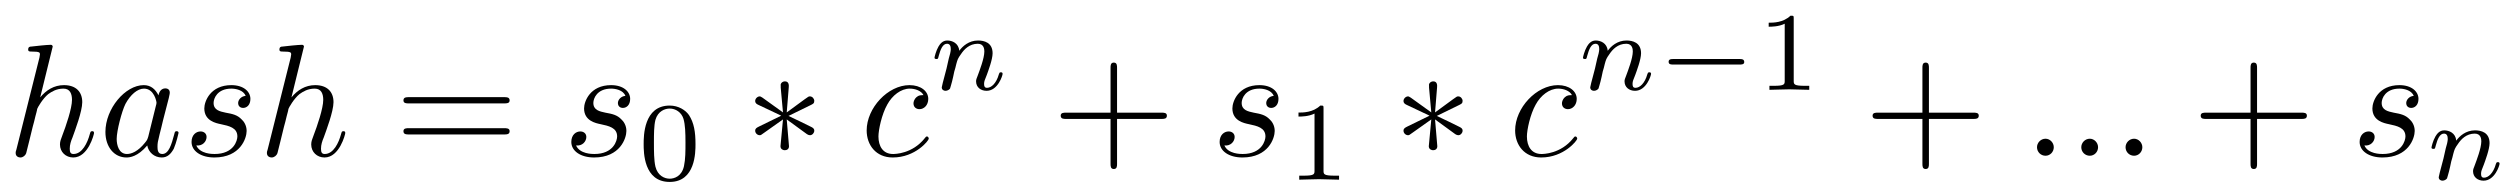
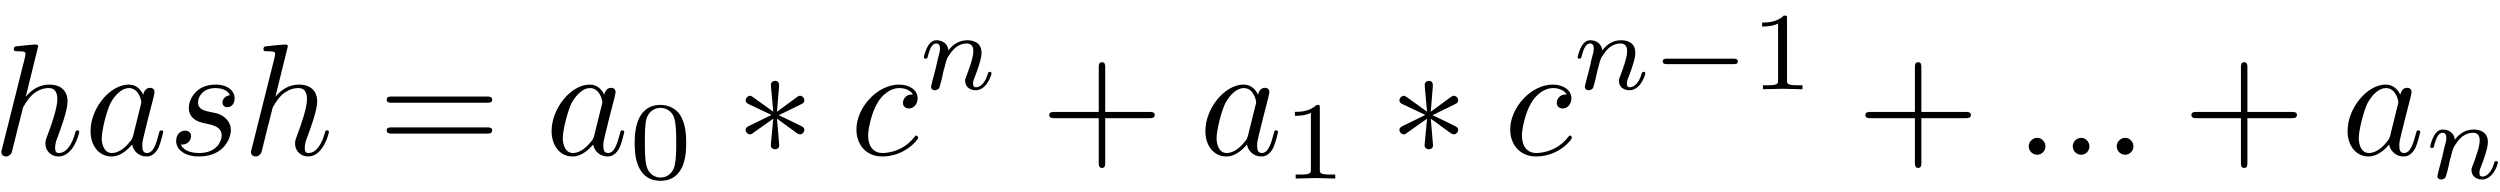
- <svg xmlns="http://www.w3.org/2000/svg" xmlns:xlink="http://www.w3.org/1999/xlink" width="156pt" height="12pt" viewBox="0 0 156 12" version="1.1">
+ <svg xmlns="http://www.w3.org/2000/svg" xmlns:xlink="http://www.w3.org/1999/xlink" viewBox="0 0 157 12" version="1.1">
  <defs>
    <g>
      <symbol overflow="visible" id="glyph0-0">
        <path style="stroke:none;" d="M 2.859 -6.812 C 2.859 -6.812 2.859 -6.922 2.734 -6.922 C 2.5 -6.922 1.781 -6.844 1.516 -6.812 C 1.438 -6.812 1.328 -6.797 1.328 -6.625 C 1.328 -6.5 1.422 -6.5 1.562 -6.5 C 2.047 -6.5 2.062 -6.438 2.062 -6.328 L 2.031 -6.125 L 0.594 -0.391 C 0.547 -0.25 0.547 -0.234 0.547 -0.172 C 0.547 0.062 0.75 0.109 0.844 0.109 C 1 0.109 1.156 -0.016 1.203 -0.156 L 1.391 -0.906 L 1.609 -1.797 C 1.672 -2.031 1.734 -2.25 1.781 -2.469 C 1.797 -2.531 1.891 -2.859 1.891 -2.922 C 1.922 -3.016 2.234 -3.562 2.578 -3.844 C 2.797 -4 3.094 -4.188 3.531 -4.188 C 3.953 -4.188 4.062 -3.844 4.062 -3.484 C 4.062 -2.953 3.688 -1.859 3.453 -1.25 C 3.375 -1.031 3.312 -0.906 3.312 -0.703 C 3.312 -0.234 3.672 0.109 4.141 0.109 C 5.078 0.109 5.438 -1.344 5.438 -1.422 C 5.438 -1.531 5.359 -1.531 5.328 -1.531 C 5.219 -1.531 5.219 -1.5 5.172 -1.344 C 5.031 -0.812 4.703 -0.109 4.156 -0.109 C 3.984 -0.109 3.922 -0.203 3.922 -0.438 C 3.922 -0.688 4 -0.922 4.094 -1.141 C 4.25 -1.578 4.703 -2.766 4.703 -3.344 C 4.703 -3.984 4.312 -4.406 3.562 -4.406 C 2.938 -4.406 2.453 -4.094 2.078 -3.641 Z M 2.859 -6.812 " />
      </symbol>
      <symbol overflow="visible" id="glyph0-1">
        <path style="stroke:none;" d="M 3.719 -3.766 C 3.531 -4.141 3.25 -4.406 2.797 -4.406 C 1.641 -4.406 0.406 -2.938 0.406 -1.484 C 0.406 -0.547 0.953 0.109 1.719 0.109 C 1.922 0.109 2.422 0.062 3.016 -0.641 C 3.094 -0.219 3.453 0.109 3.922 0.109 C 4.281 0.109 4.5 -0.125 4.672 -0.438 C 4.828 -0.797 4.969 -1.406 4.969 -1.422 C 4.969 -1.531 4.875 -1.531 4.844 -1.531 C 4.75 -1.531 4.734 -1.484 4.703 -1.344 C 4.531 -0.703 4.359 -0.109 3.953 -0.109 C 3.672 -0.109 3.656 -0.375 3.656 -0.562 C 3.656 -0.781 3.672 -0.875 3.781 -1.312 C 3.891 -1.719 3.906 -1.828 4 -2.203 L 4.359 -3.594 C 4.422 -3.875 4.422 -3.891 4.422 -3.938 C 4.422 -4.109 4.312 -4.203 4.141 -4.203 C 3.891 -4.203 3.75 -3.984 3.719 -3.766 Z M 3.078 -1.188 C 3.016 -1 3.016 -0.984 2.875 -0.812 C 2.438 -0.266 2.031 -0.109 1.75 -0.109 C 1.25 -0.109 1.109 -0.656 1.109 -1.047 C 1.109 -1.547 1.422 -2.766 1.656 -3.234 C 1.969 -3.812 2.406 -4.188 2.812 -4.188 C 3.453 -4.188 3.594 -3.375 3.594 -3.312 C 3.594 -3.25 3.578 -3.188 3.562 -3.141 Z M 3.078 -1.188 " />
      </symbol>
      <symbol overflow="visible" id="glyph0-2">
        <path style="stroke:none;" d="M 3.891 -3.734 C 3.625 -3.719 3.422 -3.5 3.422 -3.281 C 3.422 -3.141 3.516 -2.984 3.734 -2.984 C 3.953 -2.984 4.188 -3.156 4.188 -3.547 C 4.188 -4 3.766 -4.406 3 -4.406 C 1.688 -4.406 1.312 -3.391 1.312 -2.953 C 1.312 -2.172 2.047 -2.031 2.344 -1.969 C 2.859 -1.859 3.375 -1.75 3.375 -1.203 C 3.375 -0.953 3.156 -0.109 1.953 -0.109 C 1.812 -0.109 1.047 -0.109 0.812 -0.641 C 1.203 -0.594 1.453 -0.891 1.453 -1.172 C 1.453 -1.391 1.281 -1.516 1.078 -1.516 C 0.812 -1.516 0.516 -1.312 0.516 -0.859 C 0.516 -0.297 1.094 0.109 1.938 0.109 C 3.562 0.109 3.953 -1.094 3.953 -1.547 C 3.953 -1.906 3.766 -2.156 3.641 -2.266 C 3.375 -2.547 3.078 -2.609 2.641 -2.688 C 2.281 -2.766 1.891 -2.844 1.891 -3.297 C 1.891 -3.578 2.125 -4.188 3 -4.188 C 3.25 -4.188 3.75 -4.109 3.891 -3.734 Z M 3.891 -3.734 " />
      </symbol>
      <symbol overflow="visible" id="glyph0-3">
        <path style="stroke:none;" d="M 3.953 -3.781 C 3.781 -3.781 3.656 -3.781 3.516 -3.656 C 3.344 -3.5 3.328 -3.328 3.328 -3.266 C 3.328 -3.016 3.516 -2.906 3.703 -2.906 C 3.984 -2.906 4.25 -3.156 4.25 -3.547 C 4.25 -4.031 3.781 -4.406 3.078 -4.406 C 1.734 -4.406 0.406 -2.984 0.406 -1.578 C 0.406 -0.672 0.984 0.109 2.031 0.109 C 3.453 0.109 4.281 -0.953 4.281 -1.062 C 4.281 -1.125 4.234 -1.203 4.172 -1.203 C 4.109 -1.203 4.094 -1.172 4.031 -1.094 C 3.25 -0.109 2.156 -0.109 2.047 -0.109 C 1.422 -0.109 1.141 -0.594 1.141 -1.203 C 1.141 -1.609 1.344 -2.578 1.688 -3.188 C 2 -3.766 2.547 -4.188 3.094 -4.188 C 3.422 -4.188 3.812 -4.062 3.953 -3.781 Z M 3.953 -3.781 " />
      </symbol>
      <symbol overflow="visible" id="glyph0-4">
        <path style="stroke:none;" d="M 1.906 -0.531 C 1.906 -0.812 1.672 -1.062 1.391 -1.062 C 1.094 -1.062 0.859 -0.812 0.859 -0.531 C 0.859 -0.234 1.094 0 1.391 0 C 1.672 0 1.906 -0.234 1.906 -0.531 Z M 1.906 -0.531 " />
      </symbol>
      <symbol overflow="visible" id="glyph1-0">
        <path style="stroke:none;" d="M 6.844 -3.266 C 7 -3.266 7.188 -3.266 7.188 -3.453 C 7.188 -3.656 7 -3.656 6.859 -3.656 L 0.891 -3.656 C 0.75 -3.656 0.562 -3.656 0.562 -3.453 C 0.562 -3.266 0.75 -3.266 0.891 -3.266 Z M 6.859 -1.328 C 7 -1.328 7.188 -1.328 7.188 -1.531 C 7.188 -1.719 7 -1.719 6.844 -1.719 L 0.891 -1.719 C 0.75 -1.719 0.562 -1.719 0.562 -1.531 C 0.562 -1.328 0.75 -1.328 0.891 -1.328 Z M 6.859 -1.328 " />
      </symbol>
      <symbol overflow="visible" id="glyph1-1">
        <path style="stroke:none;" d="M 4.078 -2.297 L 6.859 -2.297 C 7 -2.297 7.188 -2.297 7.188 -2.5 C 7.188 -2.688 7 -2.688 6.859 -2.688 L 4.078 -2.688 L 4.078 -5.484 C 4.078 -5.625 4.078 -5.812 3.875 -5.812 C 3.672 -5.812 3.672 -5.625 3.672 -5.484 L 3.672 -2.688 L 0.891 -2.688 C 0.75 -2.688 0.562 -2.688 0.562 -2.5 C 0.562 -2.297 0.75 -2.297 0.891 -2.297 L 3.672 -2.297 L 3.672 0.5 C 3.672 0.641 3.672 0.828 3.875 0.828 C 4.078 0.828 4.078 0.641 4.078 0.5 Z M 4.078 -2.297 " />
      </symbol>
      <symbol overflow="visible" id="glyph2-0">
        <path style="stroke:none;" d="M 3.594 -2.219 C 3.594 -2.984 3.5 -3.547 3.188 -4.031 C 2.969 -4.344 2.531 -4.625 1.984 -4.625 C 0.359 -4.625 0.359 -2.719 0.359 -2.219 C 0.359 -1.719 0.359 0.141 1.984 0.141 C 3.594 0.141 3.594 -1.719 3.594 -2.219 Z M 1.984 -0.062 C 1.656 -0.062 1.234 -0.25 1.094 -0.812 C 1 -1.219 1 -1.797 1 -2.312 C 1 -2.828 1 -3.359 1.094 -3.734 C 1.25 -4.281 1.688 -4.438 1.984 -4.438 C 2.359 -4.438 2.719 -4.203 2.844 -3.797 C 2.953 -3.422 2.969 -2.922 2.969 -2.312 C 2.969 -1.797 2.969 -1.281 2.875 -0.844 C 2.734 -0.203 2.266 -0.062 1.984 -0.062 Z M 1.984 -0.062 " />
      </symbol>
      <symbol overflow="visible" id="glyph2-1">
        <path style="stroke:none;" d="M 2.328 -4.438 C 2.328 -4.625 2.328 -4.625 2.125 -4.625 C 1.672 -4.188 1.047 -4.188 0.766 -4.188 L 0.766 -3.938 C 0.922 -3.938 1.391 -3.938 1.766 -4.125 L 1.766 -0.578 C 1.766 -0.344 1.766 -0.25 1.078 -0.25 L 0.812 -0.25 L 0.812 0 C 0.938 0 1.797 -0.031 2.047 -0.031 C 2.266 -0.031 3.141 0 3.297 0 L 3.297 -0.25 L 3.031 -0.25 C 2.328 -0.25 2.328 -0.344 2.328 -0.578 Z M 2.328 -4.438 " />
      </symbol>
      <symbol overflow="visible" id="glyph3-0">
        <path style="stroke:none;" d="M 2.734 -4.25 C 2.75 -4.391 2.75 -4.641 2.5 -4.641 C 2.328 -4.641 2.203 -4.5 2.234 -4.375 L 2.234 -4.25 L 2.375 -2.703 L 1.094 -3.625 C 1 -3.672 0.984 -3.703 0.922 -3.703 C 0.781 -3.703 0.641 -3.562 0.641 -3.422 C 0.641 -3.266 0.75 -3.219 0.844 -3.172 L 2.266 -2.5 L 0.891 -1.828 C 0.734 -1.75 0.641 -1.703 0.641 -1.562 C 0.641 -1.406 0.781 -1.281 0.922 -1.281 C 0.984 -1.281 1 -1.281 1.25 -1.469 L 2.375 -2.266 L 2.219 -0.594 C 2.219 -0.391 2.406 -0.344 2.484 -0.344 C 2.609 -0.344 2.75 -0.406 2.75 -0.594 L 2.609 -2.266 L 3.875 -1.344 C 3.969 -1.297 3.984 -1.281 4.062 -1.281 C 4.203 -1.281 4.328 -1.422 4.328 -1.562 C 4.328 -1.703 4.234 -1.75 4.109 -1.812 C 3.516 -2.109 3.5 -2.109 2.719 -2.484 L 4.094 -3.156 C 4.25 -3.234 4.328 -3.266 4.328 -3.422 C 4.328 -3.562 4.203 -3.703 4.062 -3.703 C 3.984 -3.703 3.969 -3.703 3.719 -3.516 L 2.609 -2.703 Z M 2.734 -4.25 " />
      </symbol>
      <symbol overflow="visible" id="glyph4-0">
        <path style="stroke:none;" d="M 0.844 -0.438 C 0.828 -0.344 0.781 -0.172 0.781 -0.156 C 0.781 0 0.906 0.062 1.016 0.062 C 1.141 0.062 1.25 -0.016 1.297 -0.078 C 1.328 -0.141 1.375 -0.375 1.422 -0.516 C 1.453 -0.641 1.531 -0.969 1.562 -1.141 C 1.609 -1.297 1.656 -1.453 1.688 -1.609 C 1.766 -1.891 1.781 -1.953 1.984 -2.234 C 2.172 -2.516 2.5 -2.875 3.031 -2.875 C 3.422 -2.875 3.438 -2.516 3.438 -2.391 C 3.438 -1.969 3.141 -1.203 3.031 -0.906 C 2.953 -0.703 2.922 -0.641 2.922 -0.531 C 2.922 -0.156 3.219 0.062 3.578 0.062 C 4.281 0.062 4.578 -0.891 4.578 -1 C 4.578 -1.094 4.5 -1.094 4.469 -1.094 C 4.375 -1.094 4.375 -1.047 4.344 -0.969 C 4.188 -0.406 3.875 -0.125 3.609 -0.125 C 3.453 -0.125 3.422 -0.219 3.422 -0.375 C 3.422 -0.531 3.469 -0.625 3.594 -0.938 C 3.672 -1.156 3.953 -1.891 3.953 -2.281 C 3.953 -2.953 3.422 -3.078 3.047 -3.078 C 2.469 -3.078 2.078 -2.719 1.875 -2.438 C 1.828 -2.922 1.422 -3.078 1.125 -3.078 C 0.828 -3.078 0.672 -2.859 0.578 -2.703 C 0.422 -2.438 0.328 -2.047 0.328 -2 C 0.328 -1.922 0.422 -1.922 0.453 -1.922 C 0.547 -1.922 0.547 -1.938 0.594 -2.125 C 0.703 -2.531 0.844 -2.875 1.109 -2.875 C 1.297 -2.875 1.344 -2.719 1.344 -2.531 C 1.344 -2.406 1.281 -2.141 1.219 -1.953 C 1.172 -1.766 1.109 -1.484 1.078 -1.328 Z M 0.844 -0.438 " />
      </symbol>
      <symbol overflow="visible" id="glyph5-0">
        <path style="stroke:none;" d="M 5.188 -1.578 C 5.297 -1.578 5.469 -1.578 5.469 -1.734 C 5.469 -1.922 5.297 -1.922 5.188 -1.922 L 1.031 -1.922 C 0.922 -1.922 0.75 -1.922 0.75 -1.75 C 0.75 -1.578 0.906 -1.578 1.031 -1.578 Z M 5.188 -1.578 " />
      </symbol>
    </g>
  </defs>
  <g id="surface1">
    <g style="fill:rgb(0%,0%,0%);fill-opacity:1;">
-       <use xlink:href="#glyph0-0" x="0.43" y="9.718" />
+       <use xlink:href="#glyph0-0" x="-0.461" y="9.718" />
    </g>
    <g style="fill:rgb(0%,0%,0%);fill-opacity:1;">
-       <use xlink:href="#glyph0-1" x="6.172" y="9.718" />
+       <use xlink:href="#glyph0-1" x="5.281" y="9.718" />
    </g>
    <g style="fill:rgb(0%,0%,0%);fill-opacity:1;">
-       <use xlink:href="#glyph0-2" x="11.437" y="9.718" />
+       <use xlink:href="#glyph0-2" x="10.546" y="9.718" />
    </g>
    <g style="fill:rgb(0%,0%,0%);fill-opacity:1;">
-       <use xlink:href="#glyph0-0" x="16.108" y="9.718" />
+       <use xlink:href="#glyph0-0" x="15.217" y="9.718" />
    </g>
    <g style="fill:rgb(0%,0%,0%);fill-opacity:1;">
-       <use xlink:href="#glyph1-0" x="24.613" y="9.718" />
+       <use xlink:href="#glyph1-0" x="23.722" y="9.718" />
    </g>
    <g style="fill:rgb(0%,0%,0%);fill-opacity:1;">
-       <use xlink:href="#glyph0-2" x="35.134" y="9.718" />
+       <use xlink:href="#glyph0-1" x="34.234" y="9.718" />
    </g>
    <g style="fill:rgb(0%,0%,0%);fill-opacity:1;">
-       <use xlink:href="#glyph2-0" x="39.805" y="11.212" />
+       <use xlink:href="#glyph2-0" x="39.499" y="11.212" />
    </g>
    <g style="fill:rgb(0%,0%,0%);fill-opacity:1;">
-       <use xlink:href="#glyph3-0" x="46.483" y="9.718" />
+       <use xlink:href="#glyph3-0" x="46.186" y="9.718" />
    </g>
    <g style="fill:rgb(0%,0%,0%);fill-opacity:1;">
-       <use xlink:href="#glyph0-3" x="53.674" y="9.718" />
+       <use xlink:href="#glyph0-3" x="53.377" y="9.718" />
    </g>
    <g style="fill:rgb(0%,0%,0%);fill-opacity:1;">
-       <use xlink:href="#glyph4-0" x="57.985" y="5.605" />
+       <use xlink:href="#glyph4-0" x="57.688" y="5.605" />
    </g>
    <g style="fill:rgb(0%,0%,0%);fill-opacity:1;">
-       <use xlink:href="#glyph1-1" x="65.626" y="9.718" />
+       <use xlink:href="#glyph1-1" x="65.329" y="9.718" />
    </g>
    <g style="fill:rgb(0%,0%,0%);fill-opacity:1;">
-       <use xlink:href="#glyph0-2" x="75.589" y="9.718" />
+       <use xlink:href="#glyph0-1" x="75.292" y="9.718" />
    </g>
    <g style="fill:rgb(0%,0%,0%);fill-opacity:1;">
-       <use xlink:href="#glyph2-1" x="80.26" y="11.212" />
+       <use xlink:href="#glyph2-1" x="80.557" y="11.212" />
    </g>
    <g style="fill:rgb(0%,0%,0%);fill-opacity:1;">
-       <use xlink:href="#glyph3-0" x="86.938" y="9.718" />
+       <use xlink:href="#glyph3-0" x="87.244" y="9.718" />
    </g>
    <g style="fill:rgb(0%,0%,0%);fill-opacity:1;">
-       <use xlink:href="#glyph0-3" x="94.138" y="9.718" />
+       <use xlink:href="#glyph0-3" x="94.435" y="9.718" />
    </g>
    <g style="fill:rgb(0%,0%,0%);fill-opacity:1;">
-       <use xlink:href="#glyph4-0" x="98.449" y="5.605" />
+       <use xlink:href="#glyph4-0" x="98.746" y="5.605" />
    </g>
    <g style="fill:rgb(0%,0%,0%);fill-opacity:1;">
-       <use xlink:href="#glyph5-0" x="103.372" y="5.605" />
+       <use xlink:href="#glyph5-0" x="103.669" y="5.605" />
    </g>
    <g style="fill:rgb(0%,0%,0%);fill-opacity:1;">
-       <use xlink:href="#glyph2-1" x="109.6" y="5.605" />
+       <use xlink:href="#glyph2-1" x="109.897" y="5.605" />
    </g>
    <g style="fill:rgb(0%,0%,0%);fill-opacity:1;">
-       <use xlink:href="#glyph1-1" x="116.287" y="9.718" />
+       <use xlink:href="#glyph1-1" x="116.584" y="9.718" />
    </g>
    <g style="fill:rgb(0%,0%,0%);fill-opacity:1;">
-       <use xlink:href="#glyph0-4" x="126.25" y="9.718" />
+       <use xlink:href="#glyph0-4" x="126.547" y="9.718" />
    </g>
    <g style="fill:rgb(0%,0%,0%);fill-opacity:1;">
-       <use xlink:href="#glyph0-4" x="129.013" y="9.718" />
+       <use xlink:href="#glyph0-4" x="129.31" y="9.718" />
    </g>
    <g style="fill:rgb(0%,0%,0%);fill-opacity:1;">
-       <use xlink:href="#glyph0-4" x="131.776" y="9.718" />
+       <use xlink:href="#glyph0-4" x="132.073" y="9.718" />
    </g>
    <g style="fill:rgb(0%,0%,0%);fill-opacity:1;">
-       <use xlink:href="#glyph1-1" x="136.762" y="9.718" />
+       <use xlink:href="#glyph1-1" x="137.059" y="9.718" />
    </g>
    <g style="fill:rgb(0%,0%,0%);fill-opacity:1;">
-       <use xlink:href="#glyph0-2" x="146.725" y="9.718" />
+       <use xlink:href="#glyph0-1" x="147.022" y="9.718" />
    </g>
    <g style="fill:rgb(0%,0%,0%);fill-opacity:1;">
-       <use xlink:href="#glyph4-0" x="151.396" y="11.212" />
+       <use xlink:href="#glyph4-0" x="152.287" y="11.212" />
    </g>
  </g>
</svg>
